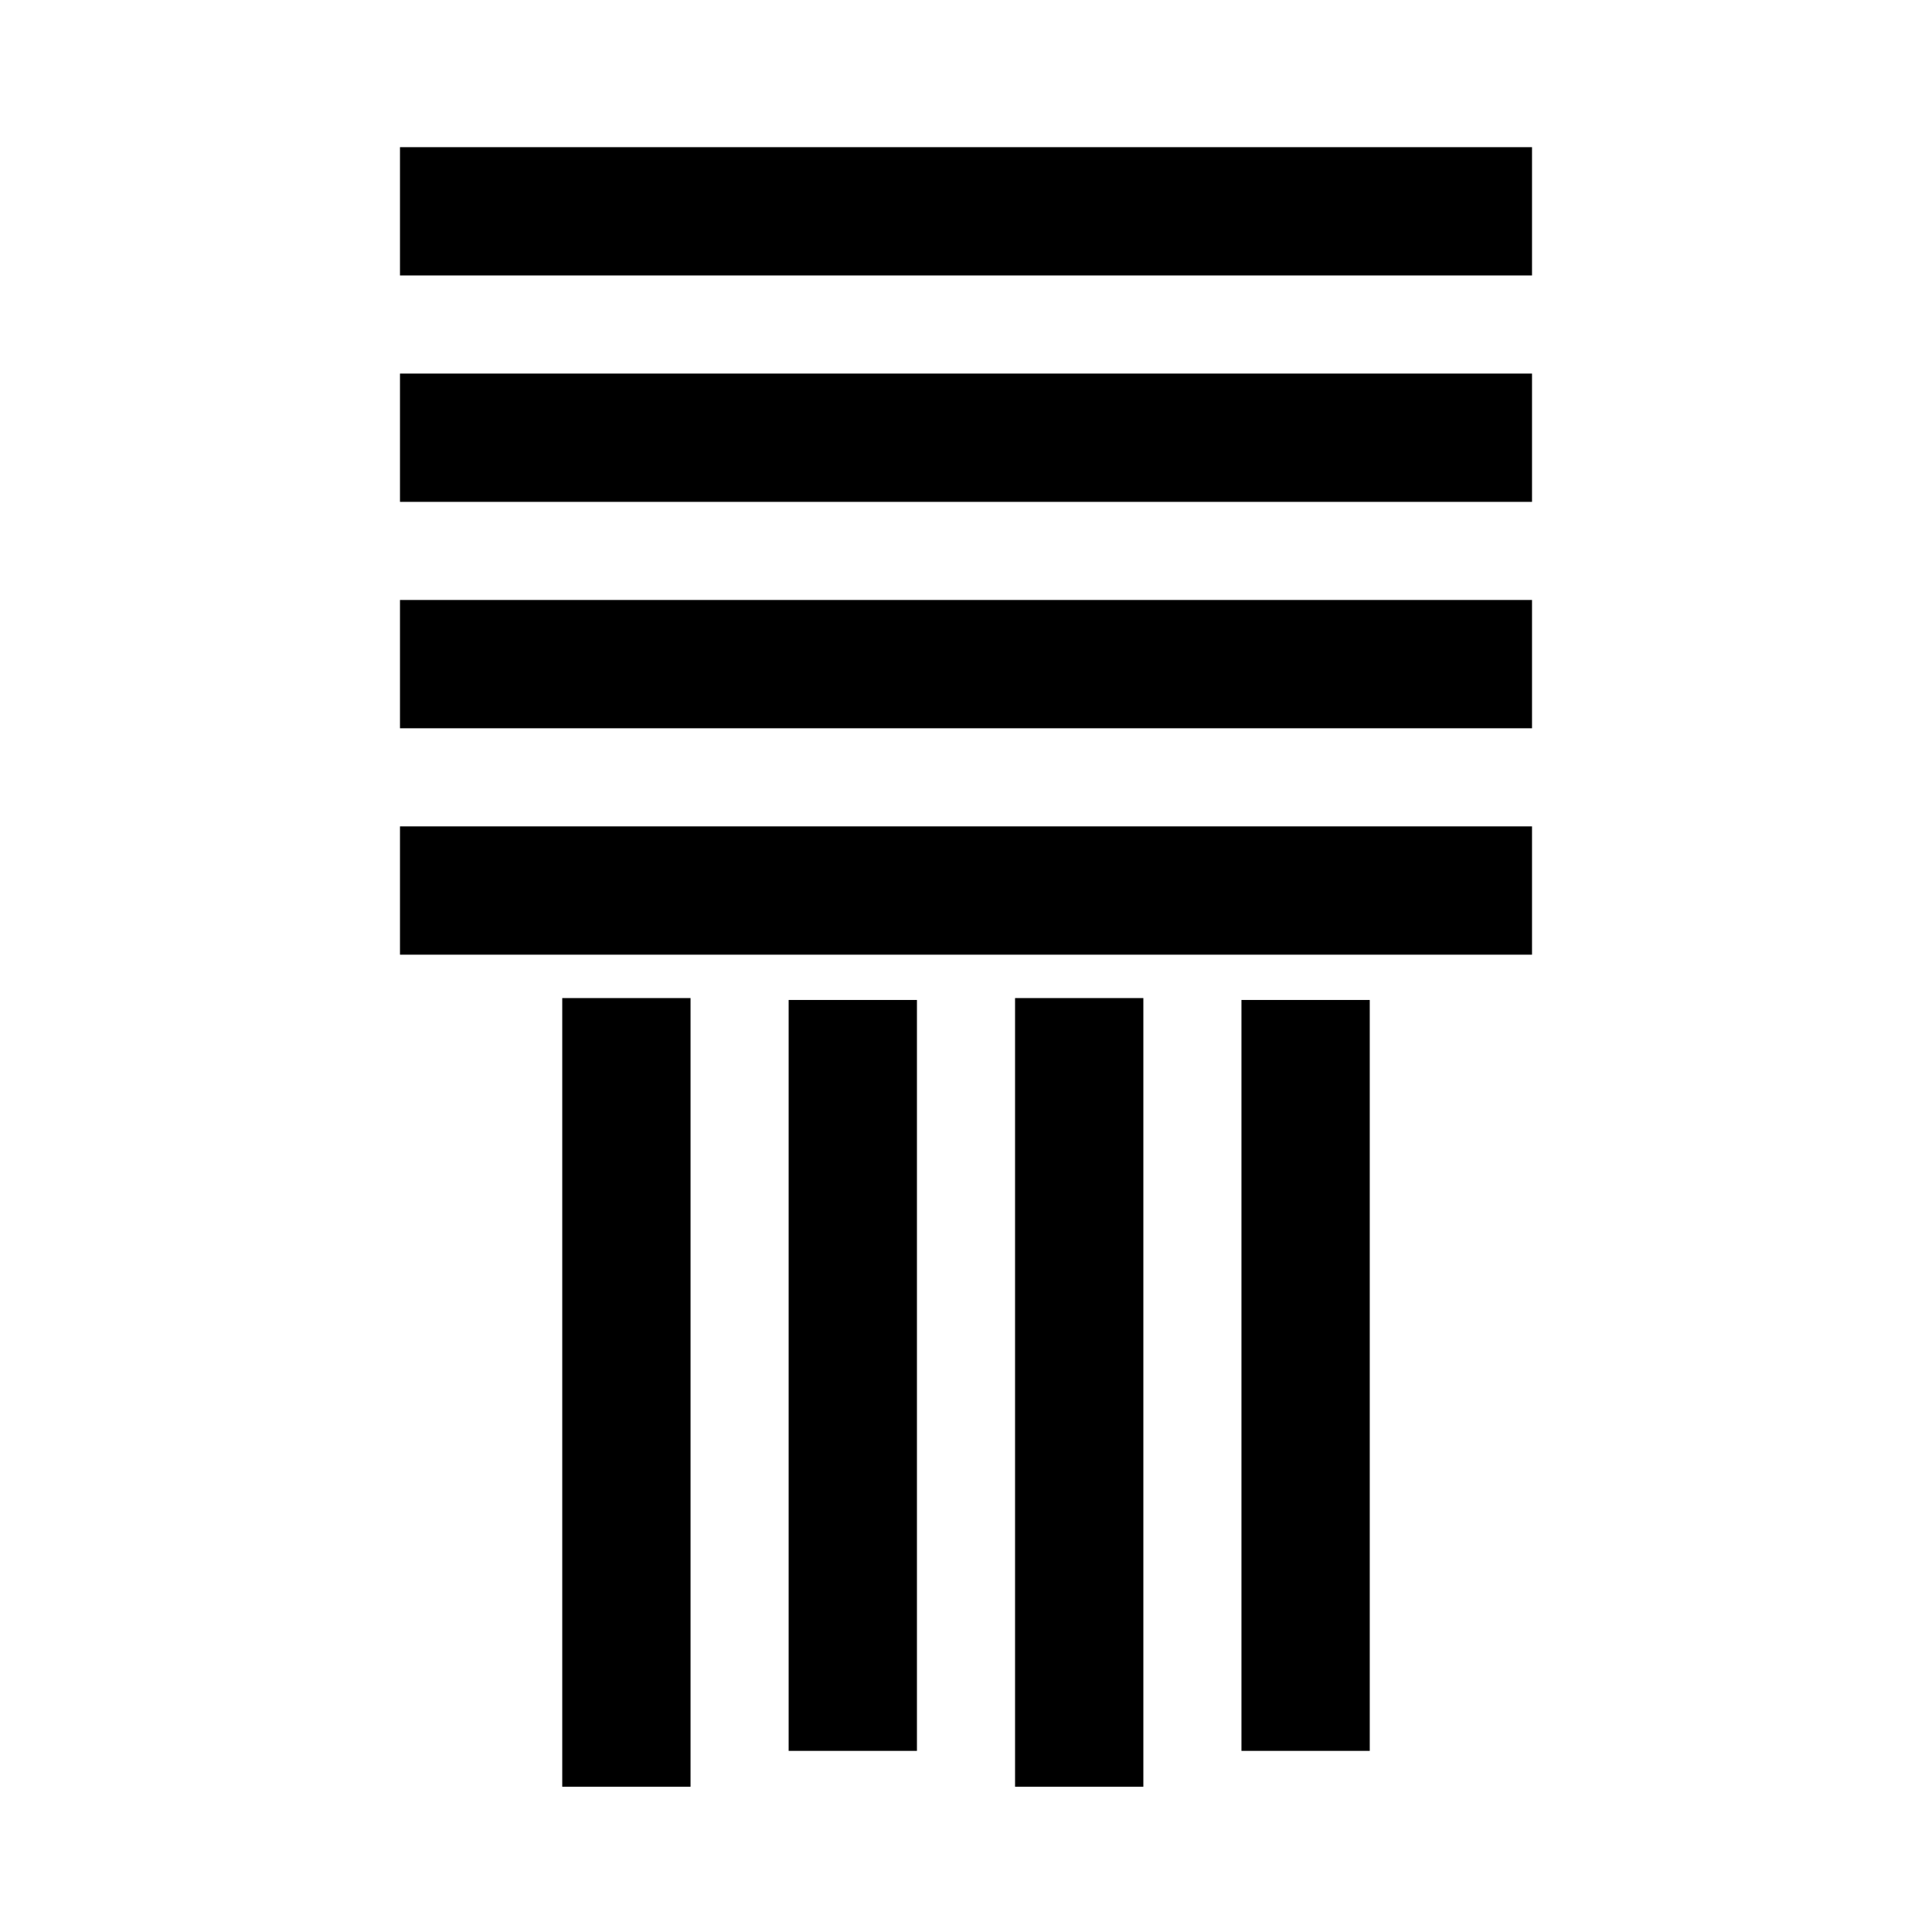
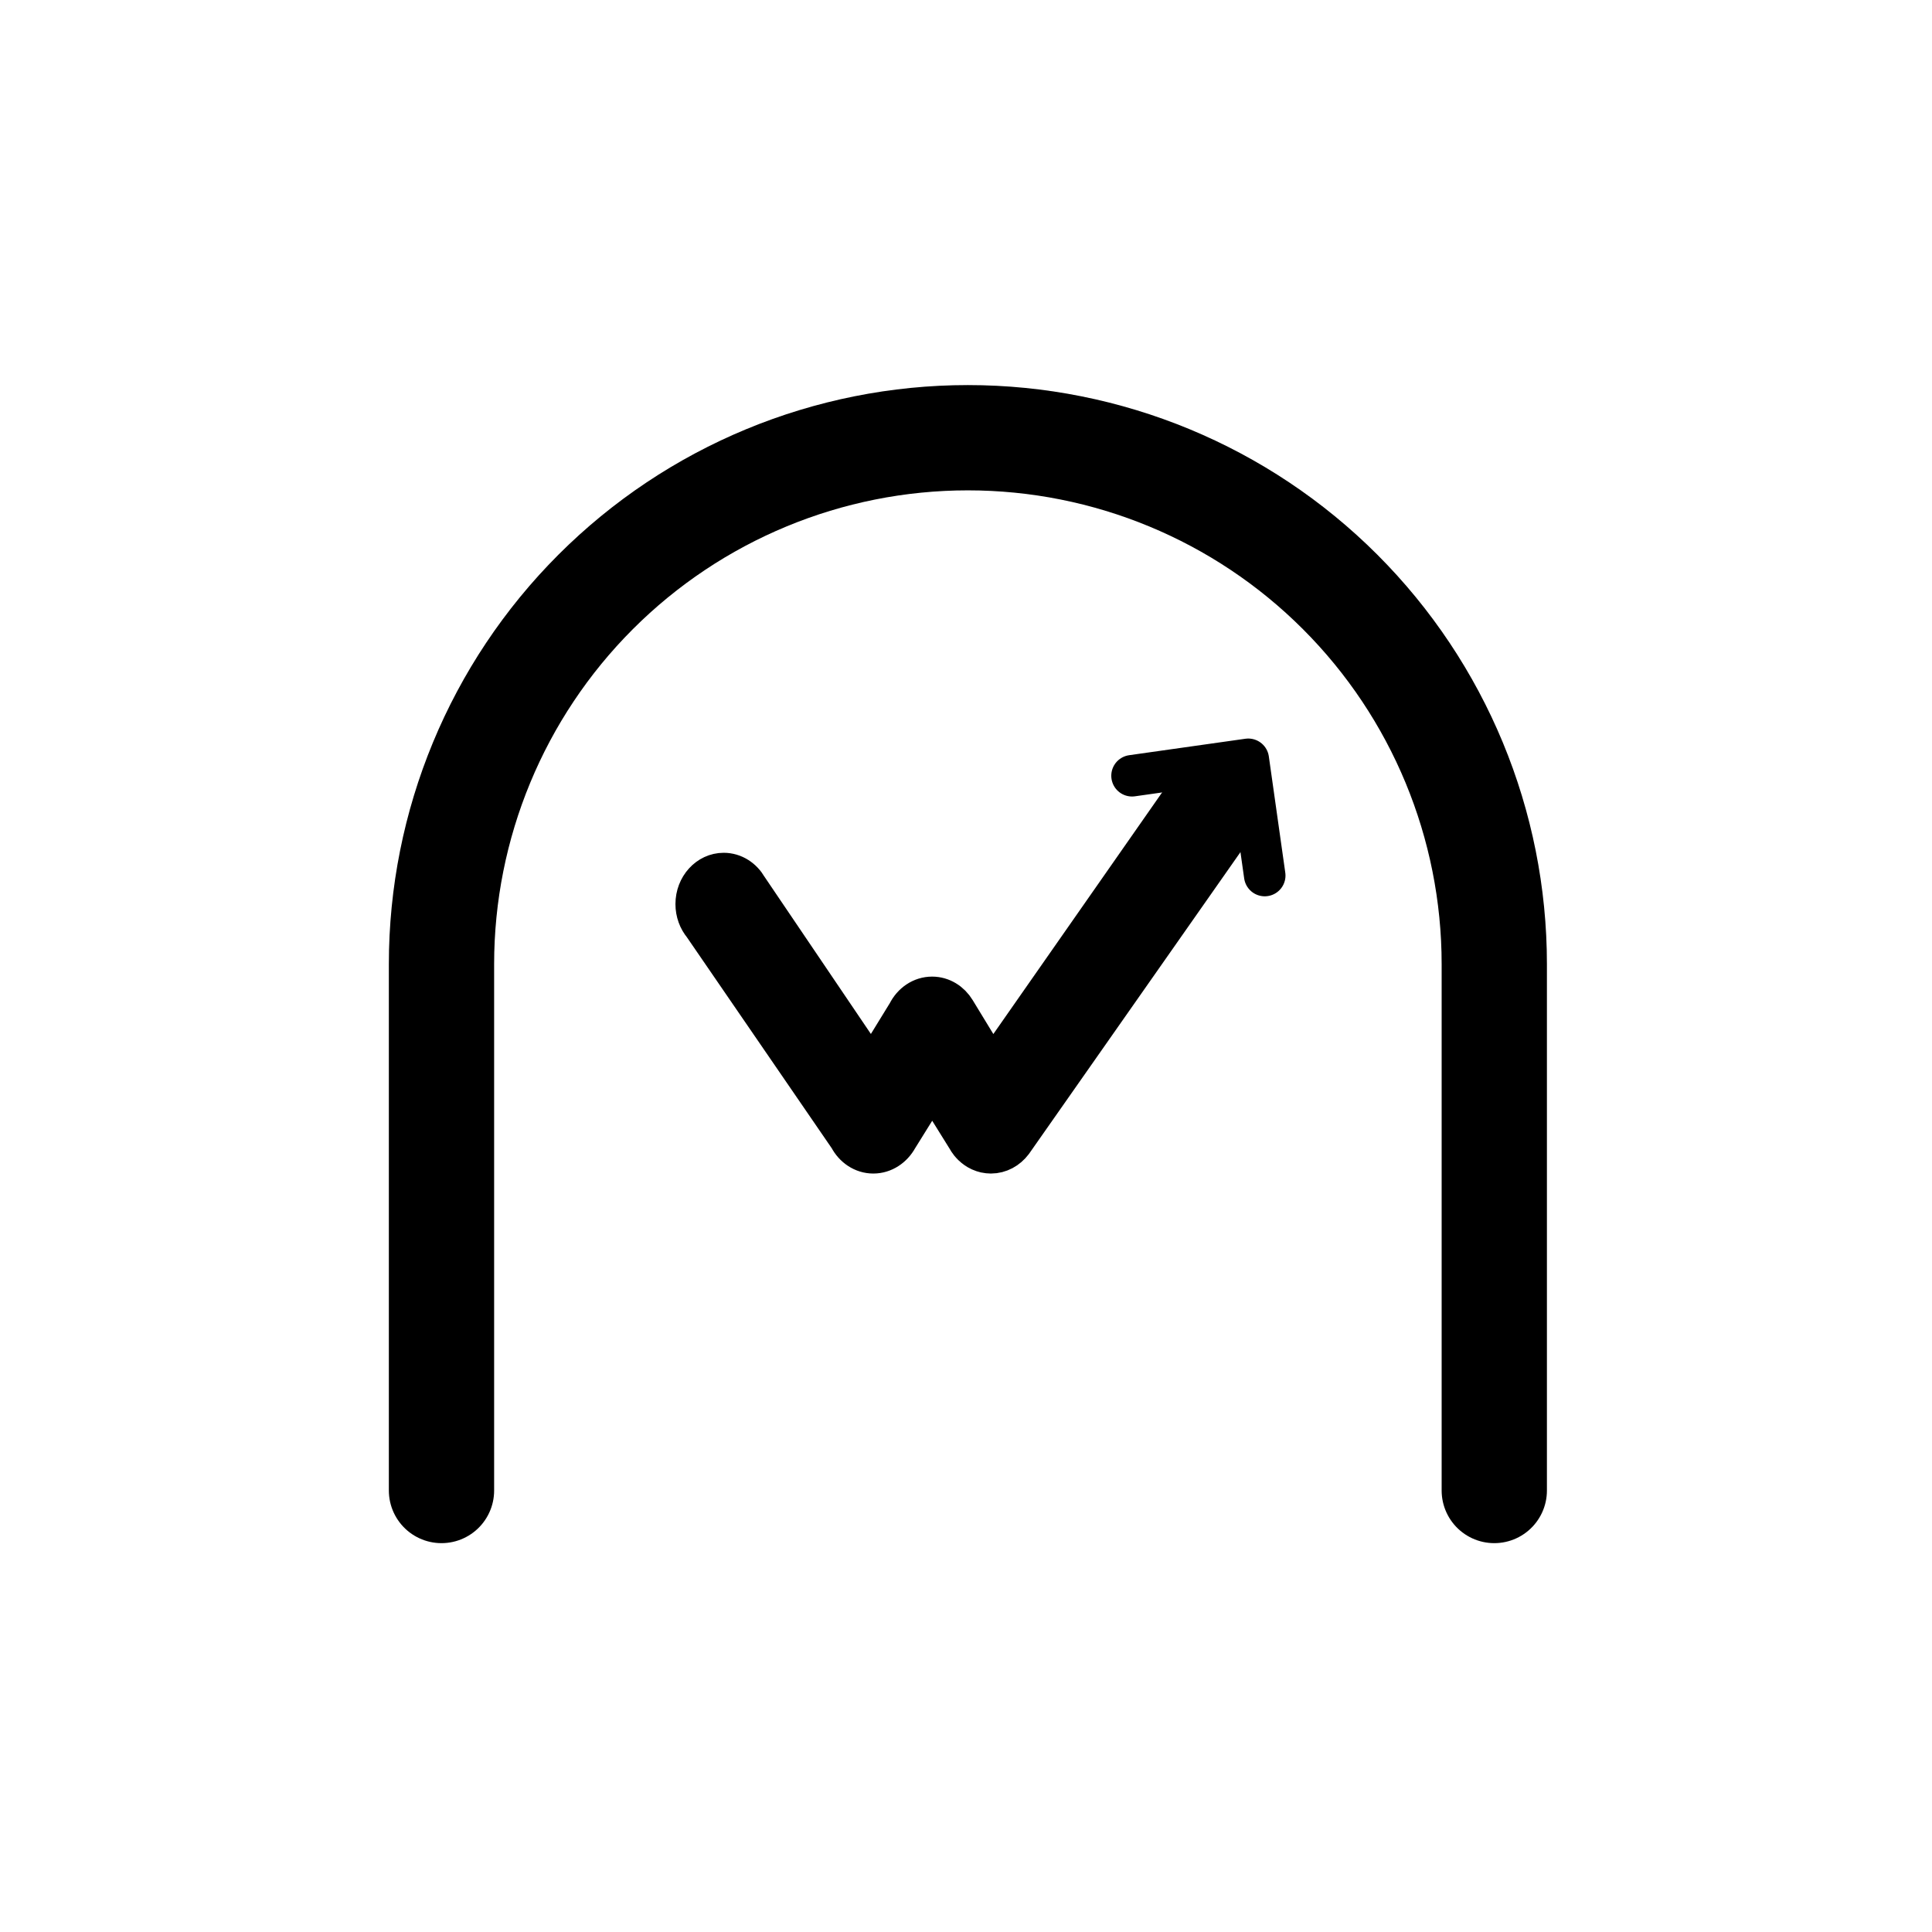
<svg xmlns="http://www.w3.org/2000/svg" width="512" height="512" viewBox="0 0 512 512" fill="none">
-   <rect x="149" y="264.5" width="34" height="209" fill="black" />
-   <rect x="209" y="265" width="34" height="199" fill="black" />
-   <rect x="269" y="264.5" width="34" height="209" fill="black" />
-   <rect x="329" y="265" width="34" height="199" fill="black" />
-   <rect x="106" y="253" width="34" height="300" transform="rotate(-90 106 253)" fill="black" />
-   <rect x="106" y="193" width="34" height="300" transform="rotate(-90 106 193)" fill="black" />
-   <rect x="106" y="133" width="34" height="300" transform="rotate(-90 106 133)" fill="black" />
-   <rect x="106" y="73" width="34" height="300" transform="rotate(-90 106 73)" fill="black" />
+   <path d="M268.627 302.874C267.184 304.776 265.02 306 262.595 306C262.357 306 262.121 305.984 261.887 305.96C261.486 305.912 261.267 305.878 261.05 305.83C260.781 305.767 260.581 305.708 260.384 305.641C260.005 305.509 259.836 305.442 259.672 305.368C259.287 305.182 259.151 305.111 259.016 305.034C258.649 304.811 258.553 304.745 258.458 304.678C258.3 304.566 258.142 304.45 257.991 304.325C257.695 304.079 257.591 303.983 257.488 303.885C257.175 303.574 256.975 303.351 256.785 303.118C256.426 302.664 256.134 302.221 255.882 301.748L247.044 287.547L238.21 301.748C236.824 304.272 234.318 306 231.439 306C228.55 306 226.032 304.259 224.687 301.679L186.051 245.394C184.781 243.862 184 241.832 184 239.591C184 234.847 187.487 230.998 191.788 230.998C194.571 230.998 197.008 232.615 198.386 235.041L230.999 283.233L240.179 268.285C241.502 265.621 244.07 263.811 247.019 263.811C249.717 263.811 252.096 265.329 253.493 267.631L262.961 283.172L314.128 209.916C315.519 207.559 317.919 206 320.657 206C324.958 206 328.444 209.847 328.444 214.591C328.444 216.665 327.781 218.565 326.674 220.048L268.627 302.874Z" fill="black" stroke="black" stroke-width="10" />
+   <path d="M117 395V255.5C117 218.502 131.697 183.02 157.859 156.859C184.02 130.697 219.502 116 256.5 116C293.498 116 328.98 130.697 355.141 156.859C381.303 183.02 396 218.502 396 255.5V395" stroke="black" stroke-width="27.9" stroke-linecap="round" stroke-linejoin="round" />
+   <path d="M335.167 232.028L330.806 201.222L300 205.583" stroke="black" stroke-width="11" stroke-linecap="round" stroke-linejoin="round" />
</svg>
